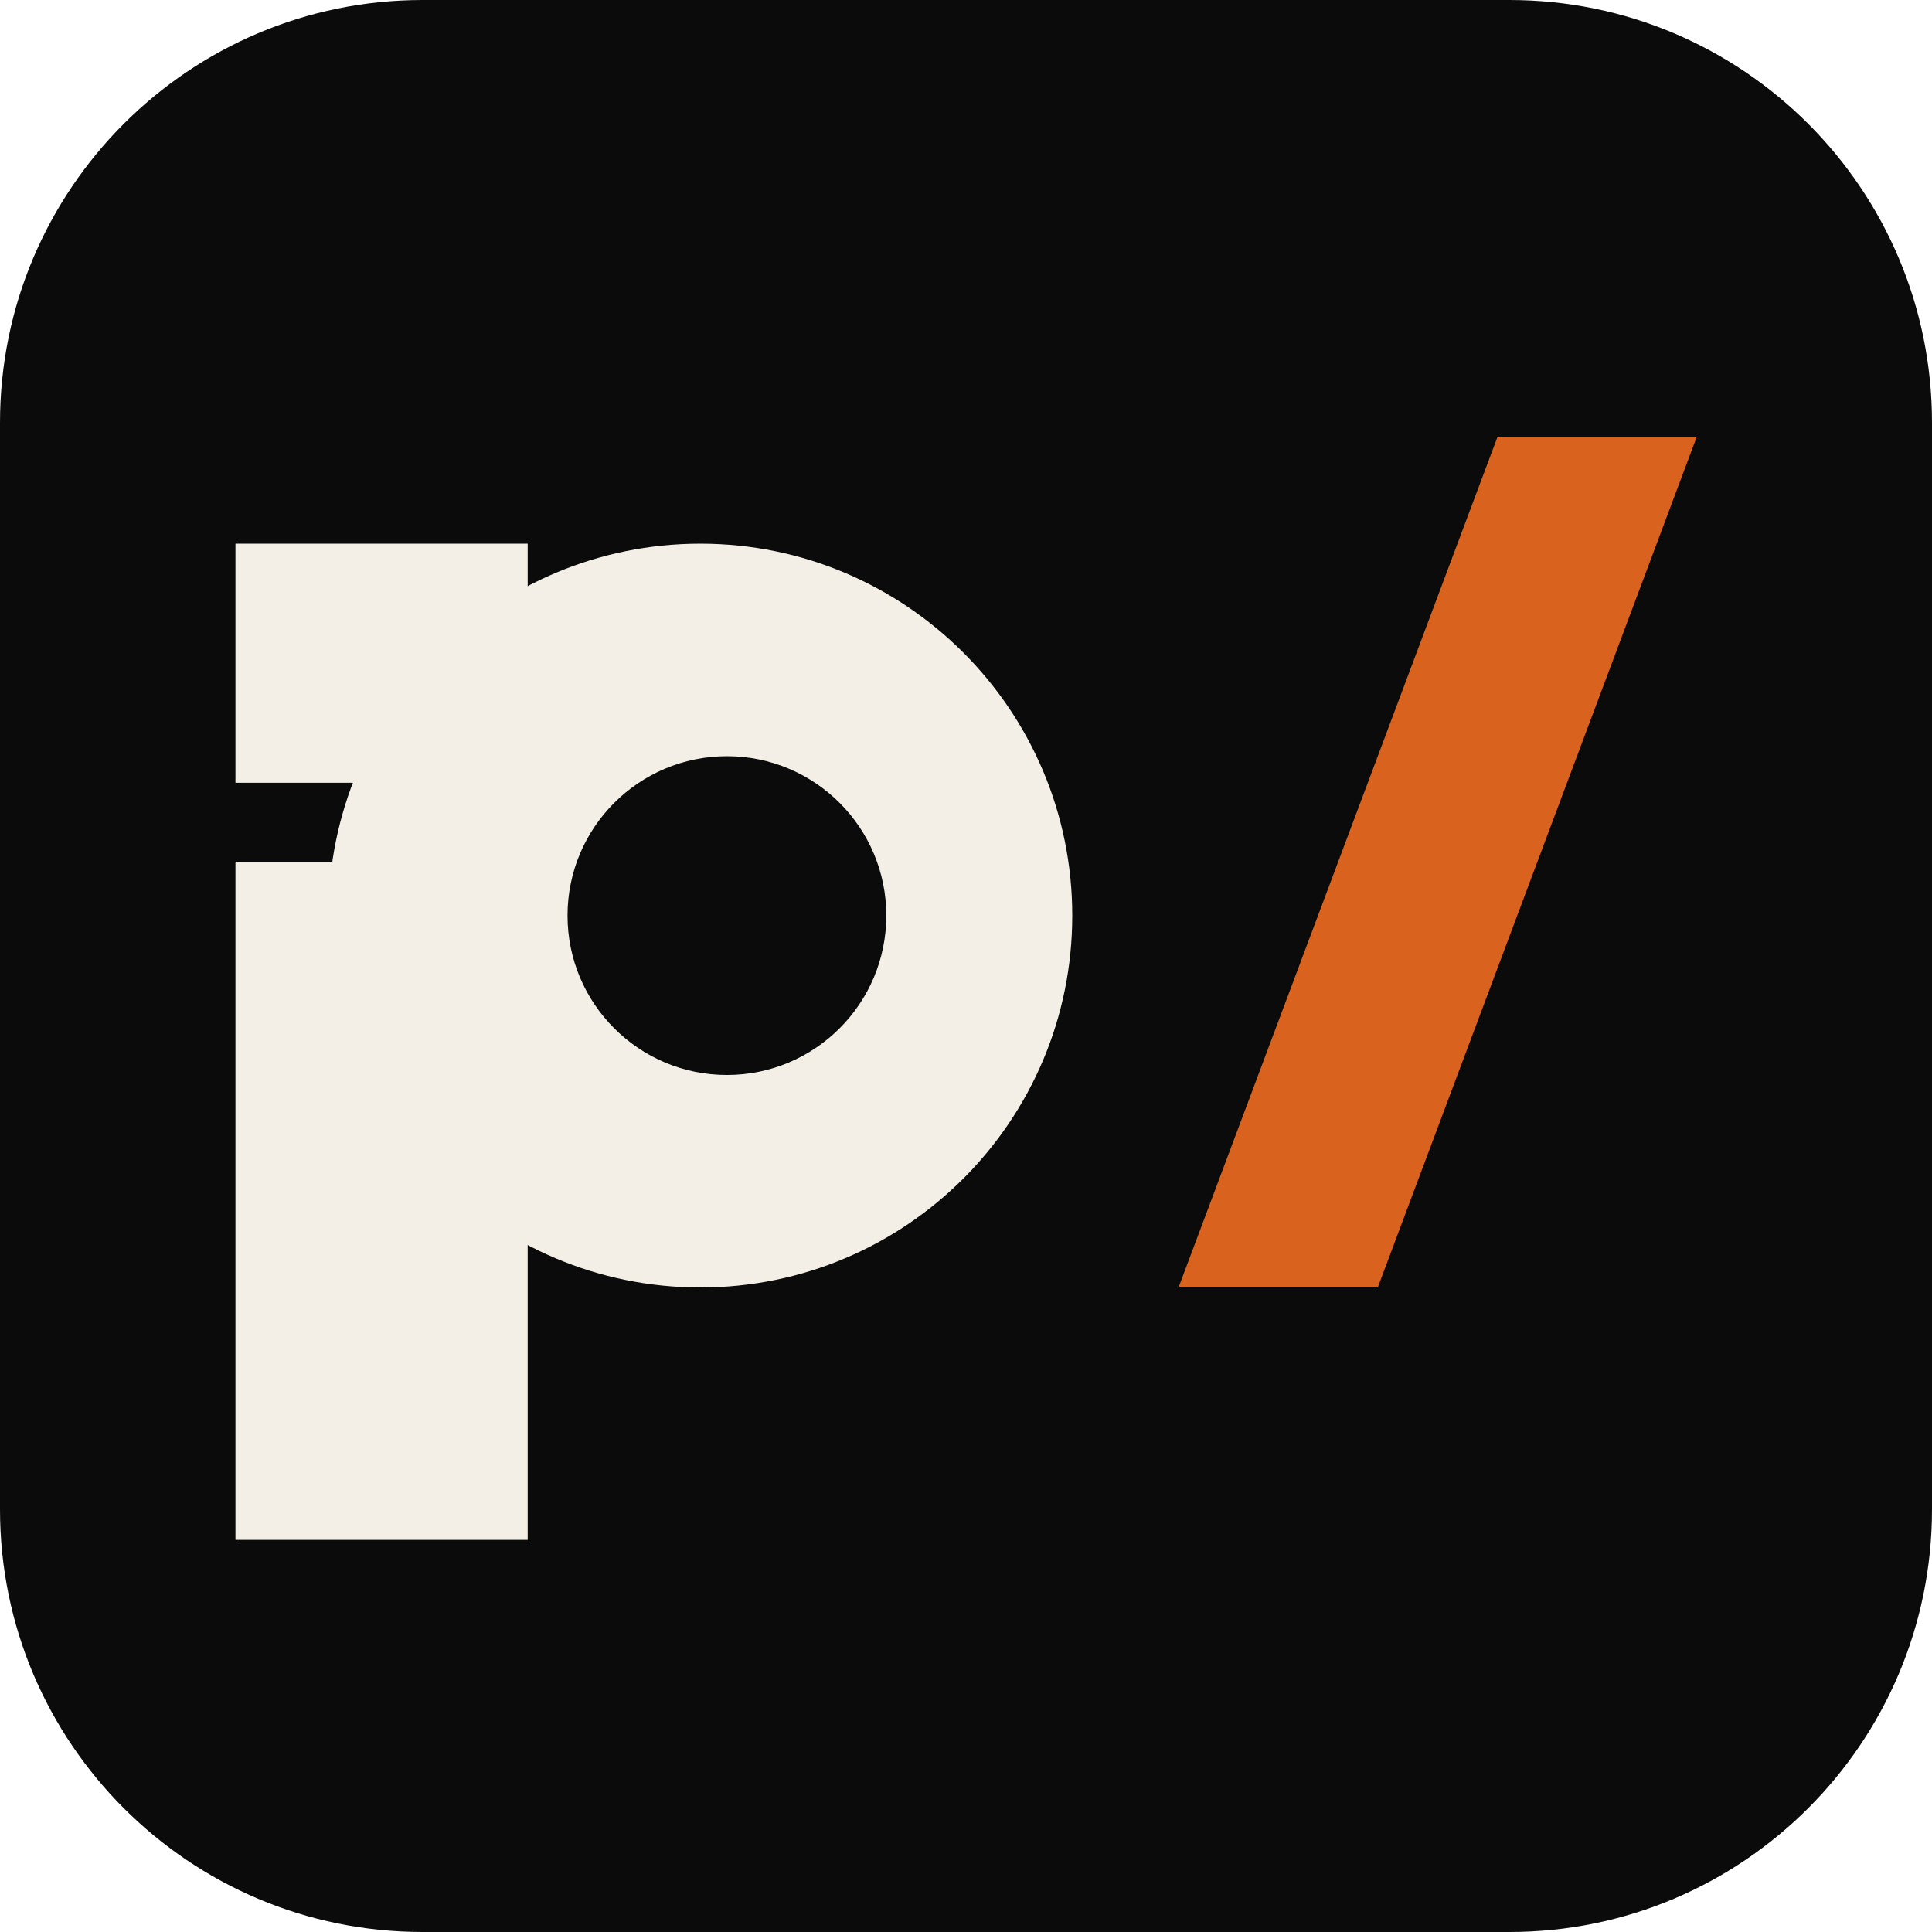
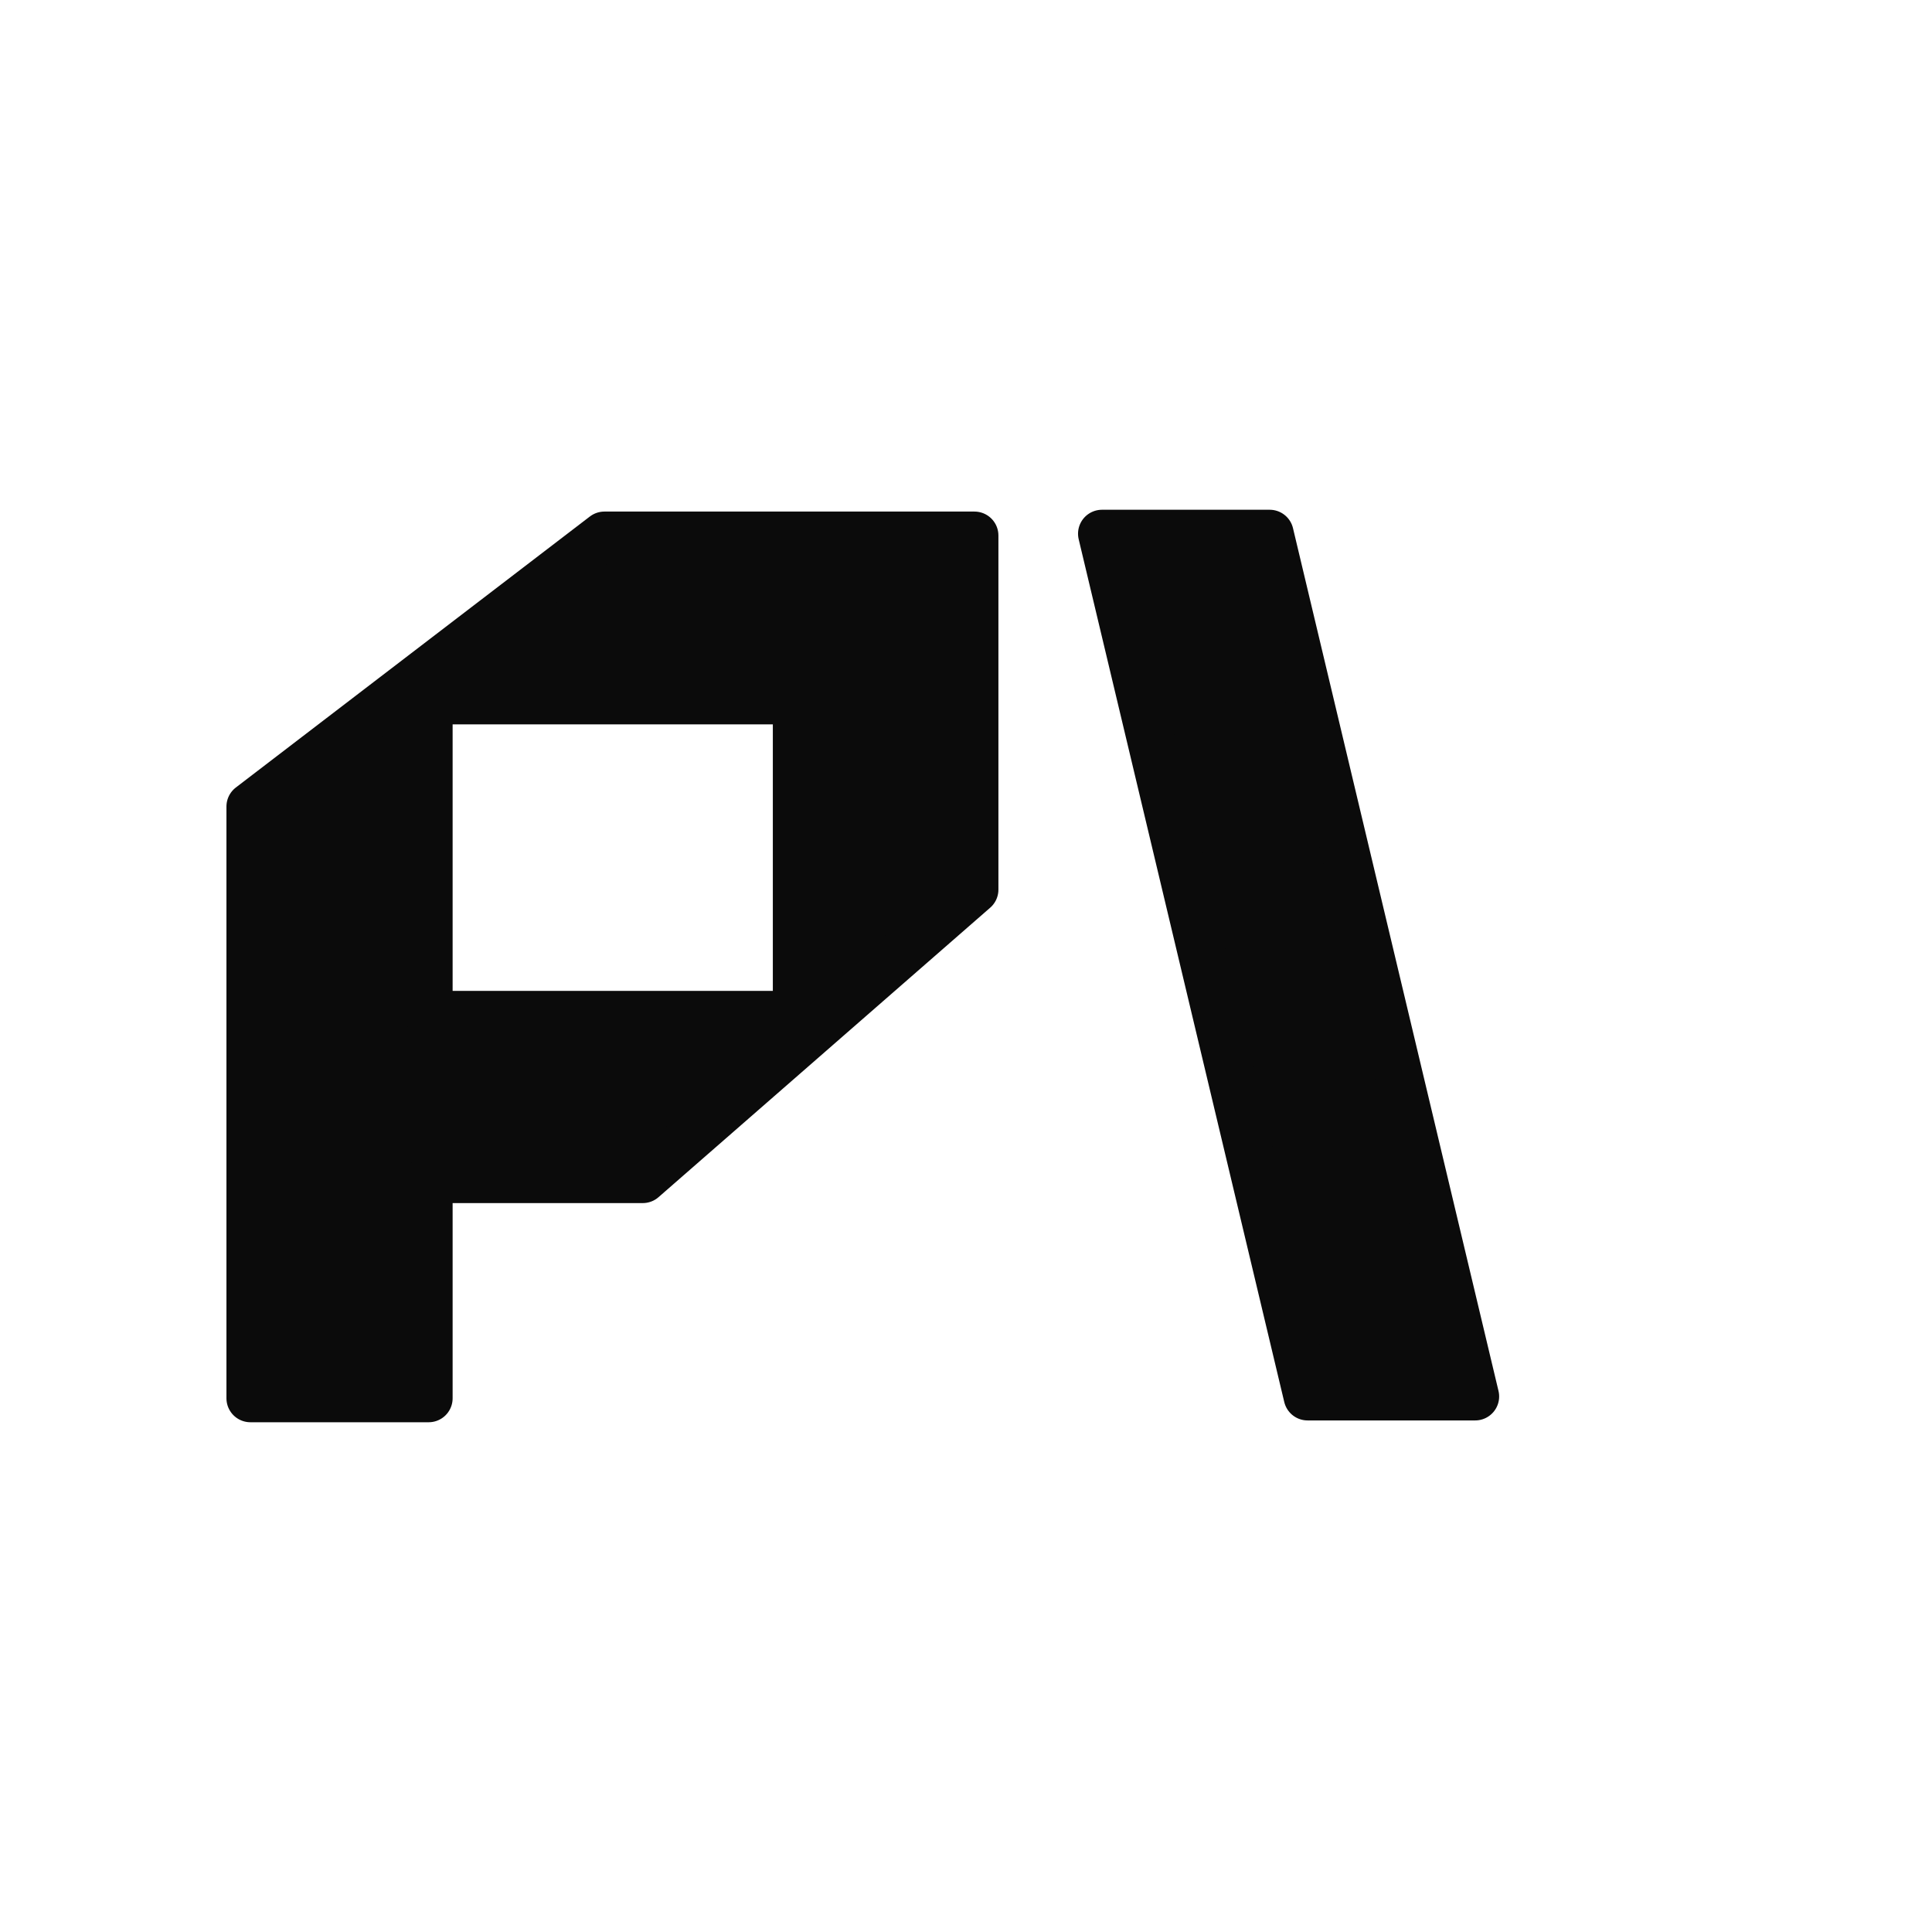
<svg xmlns="http://www.w3.org/2000/svg" viewBox="0 0 256 256">
-   <style>.c{animation:b 1.1s steps(1) 3}@keyframes b{50%{opacity:0}}@media(prefers-reduced-motion:reduce){.c{animation:none}}</style>
-   <rect width="256" height="256" rx="56" fill="#0b0b0b" />
-   <g transform="translate(128 131) scale(.88) translate(-174 -123)">
-     <g fill="#f3efe6">
-       <path d="M64 56H108V92H64ZM64 104H108V206H64Z" />
-       <path fill-rule="evenodd" d="M134 56a56 56 0 1 1 0 112a56 56 0 1 1 0-112ZM138 88a24 24 0 1 0 0 48a24 24 0 1 0 0-48Z" />
-     </g>
-     <path class="c" d="M206 168H236L284 40H254Z" fill="#d9621f" />
-   </g>
+   <style>path{fill:#0b0b0b;stroke:#0b0b0b}@media(prefers-color-scheme:dark){path{fill:#f3efe6;stroke:#f3efe6}}</style>
+   <path stroke-width="6.35" stroke-linejoin="round" d="M33.18 185.28V106.87L80.09 70.96H129.12V117.88L85.17 156.24H56.8V185.28ZM56.8 134.47H105.58V92.81H56.8ZM173.26 185.04 146.02 70.72H168.24L195.47 185.04Z" />
</svg>
